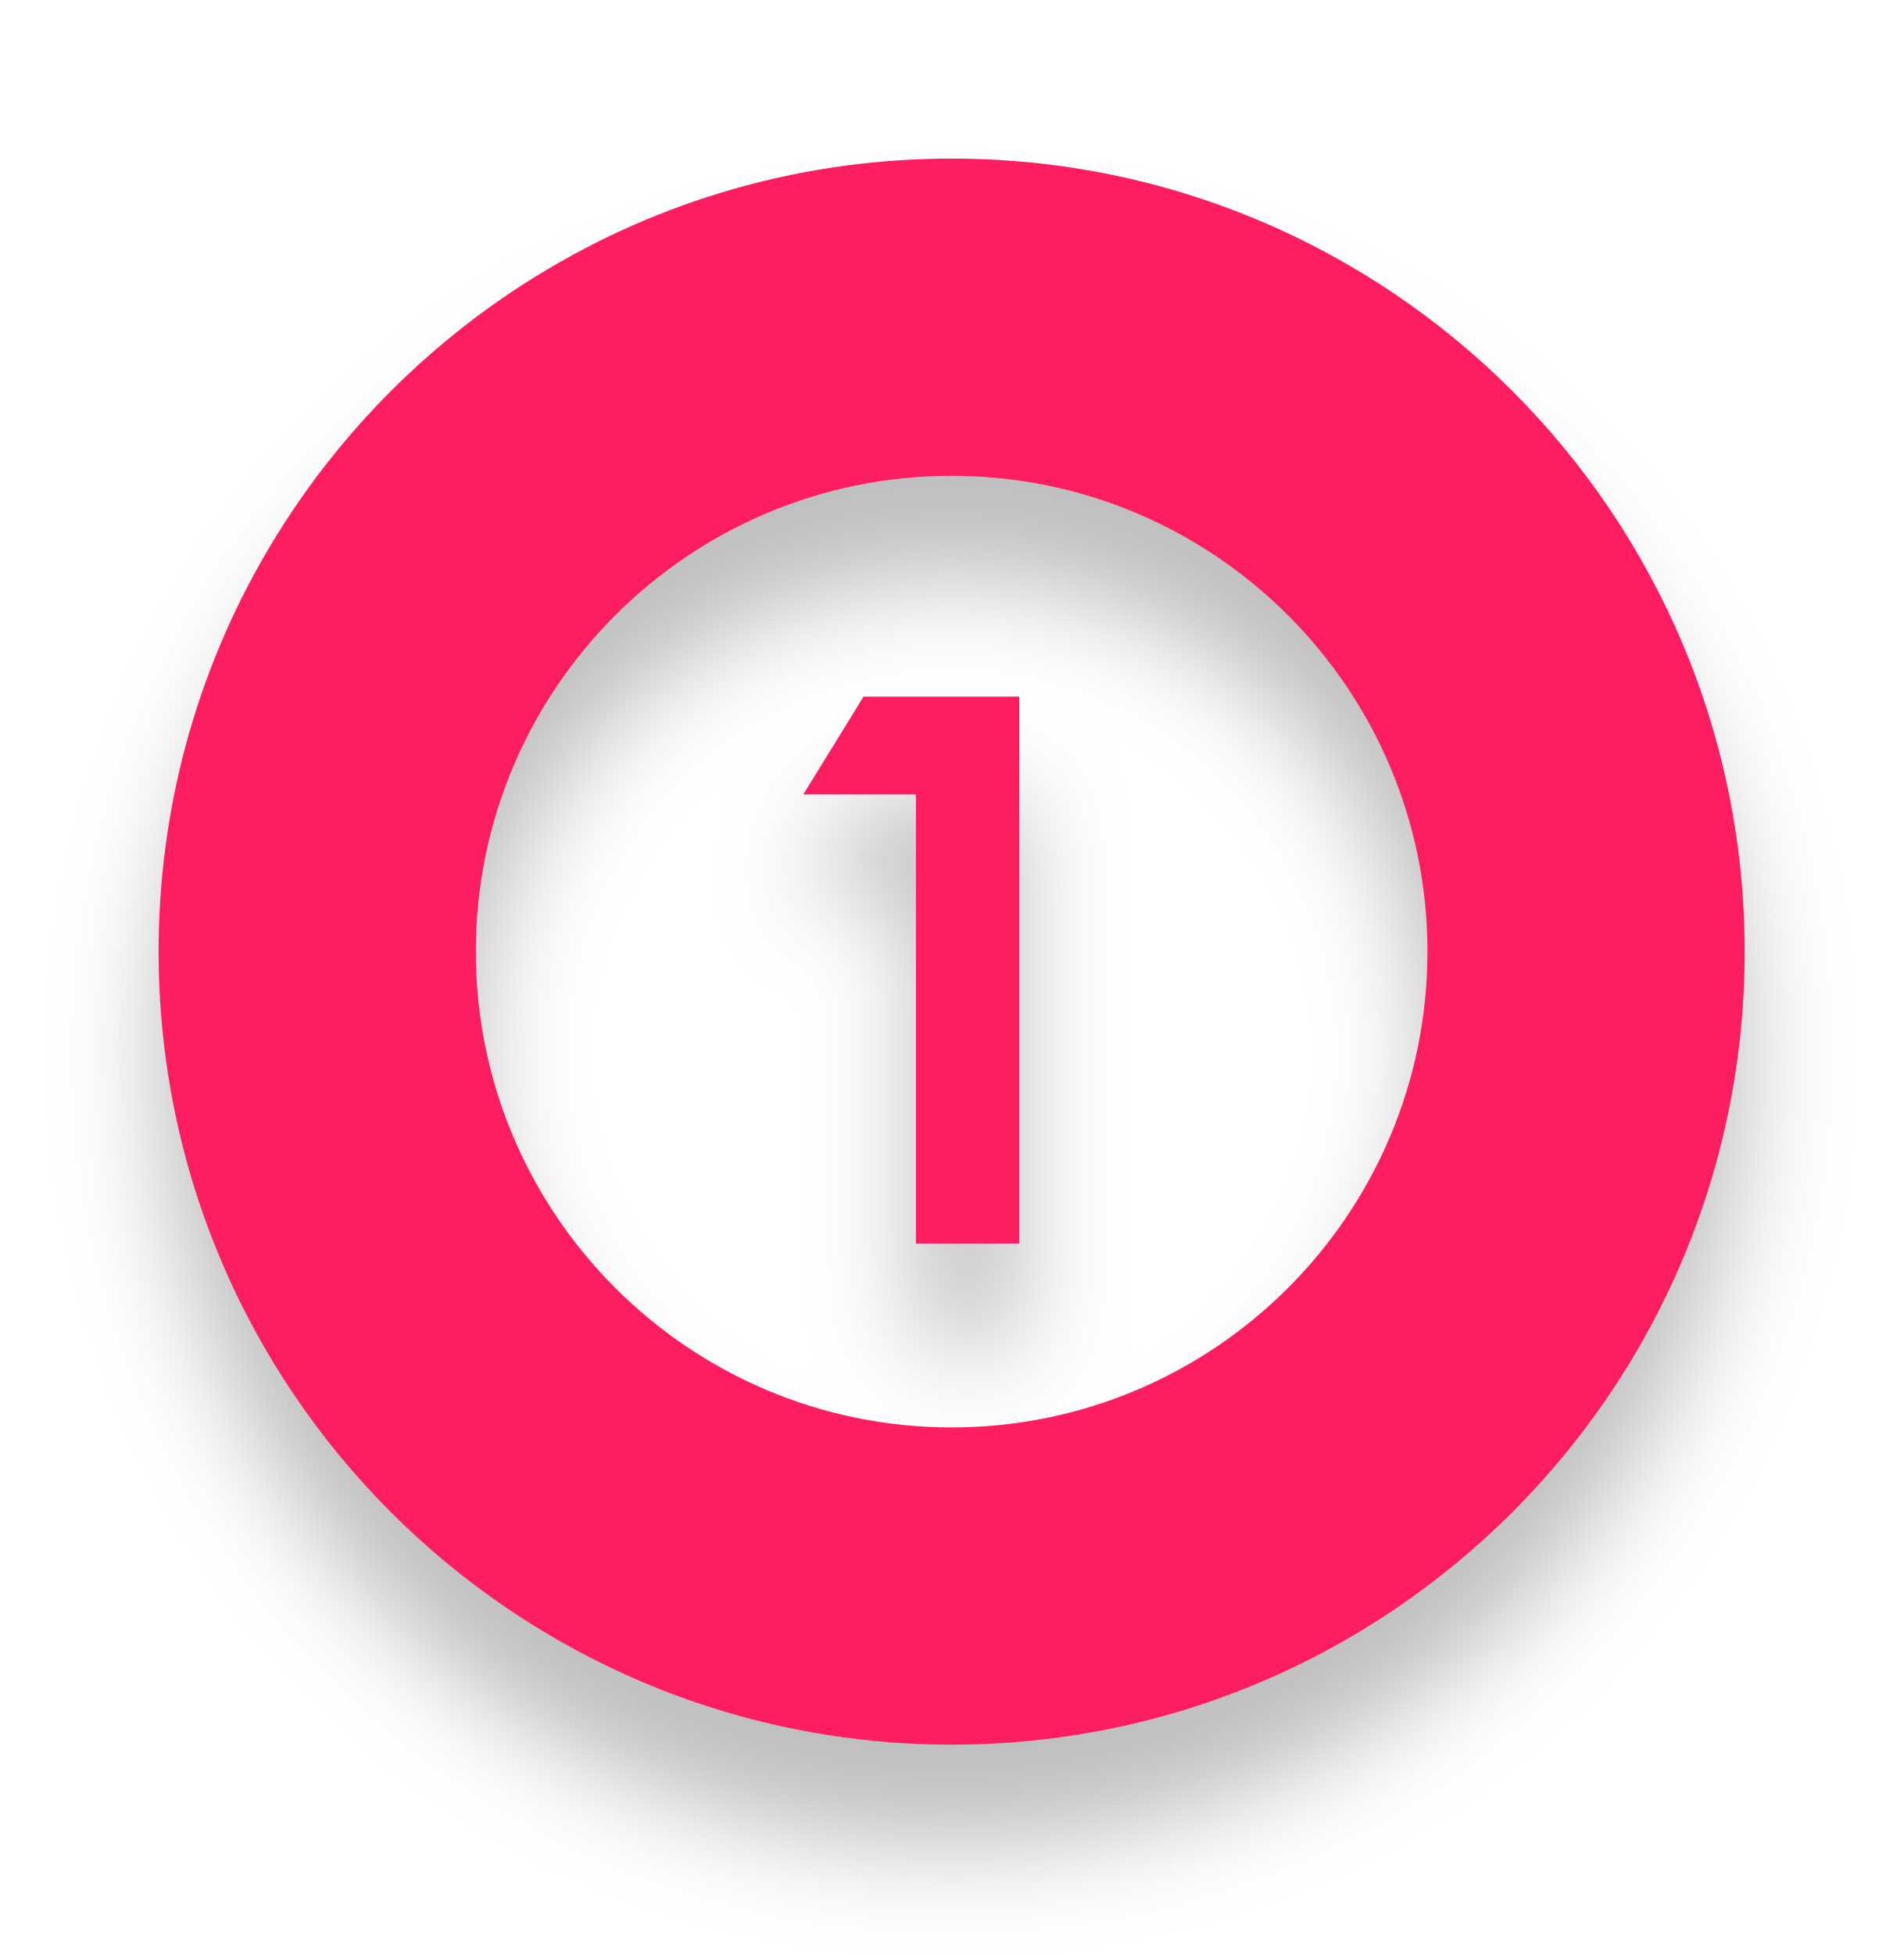
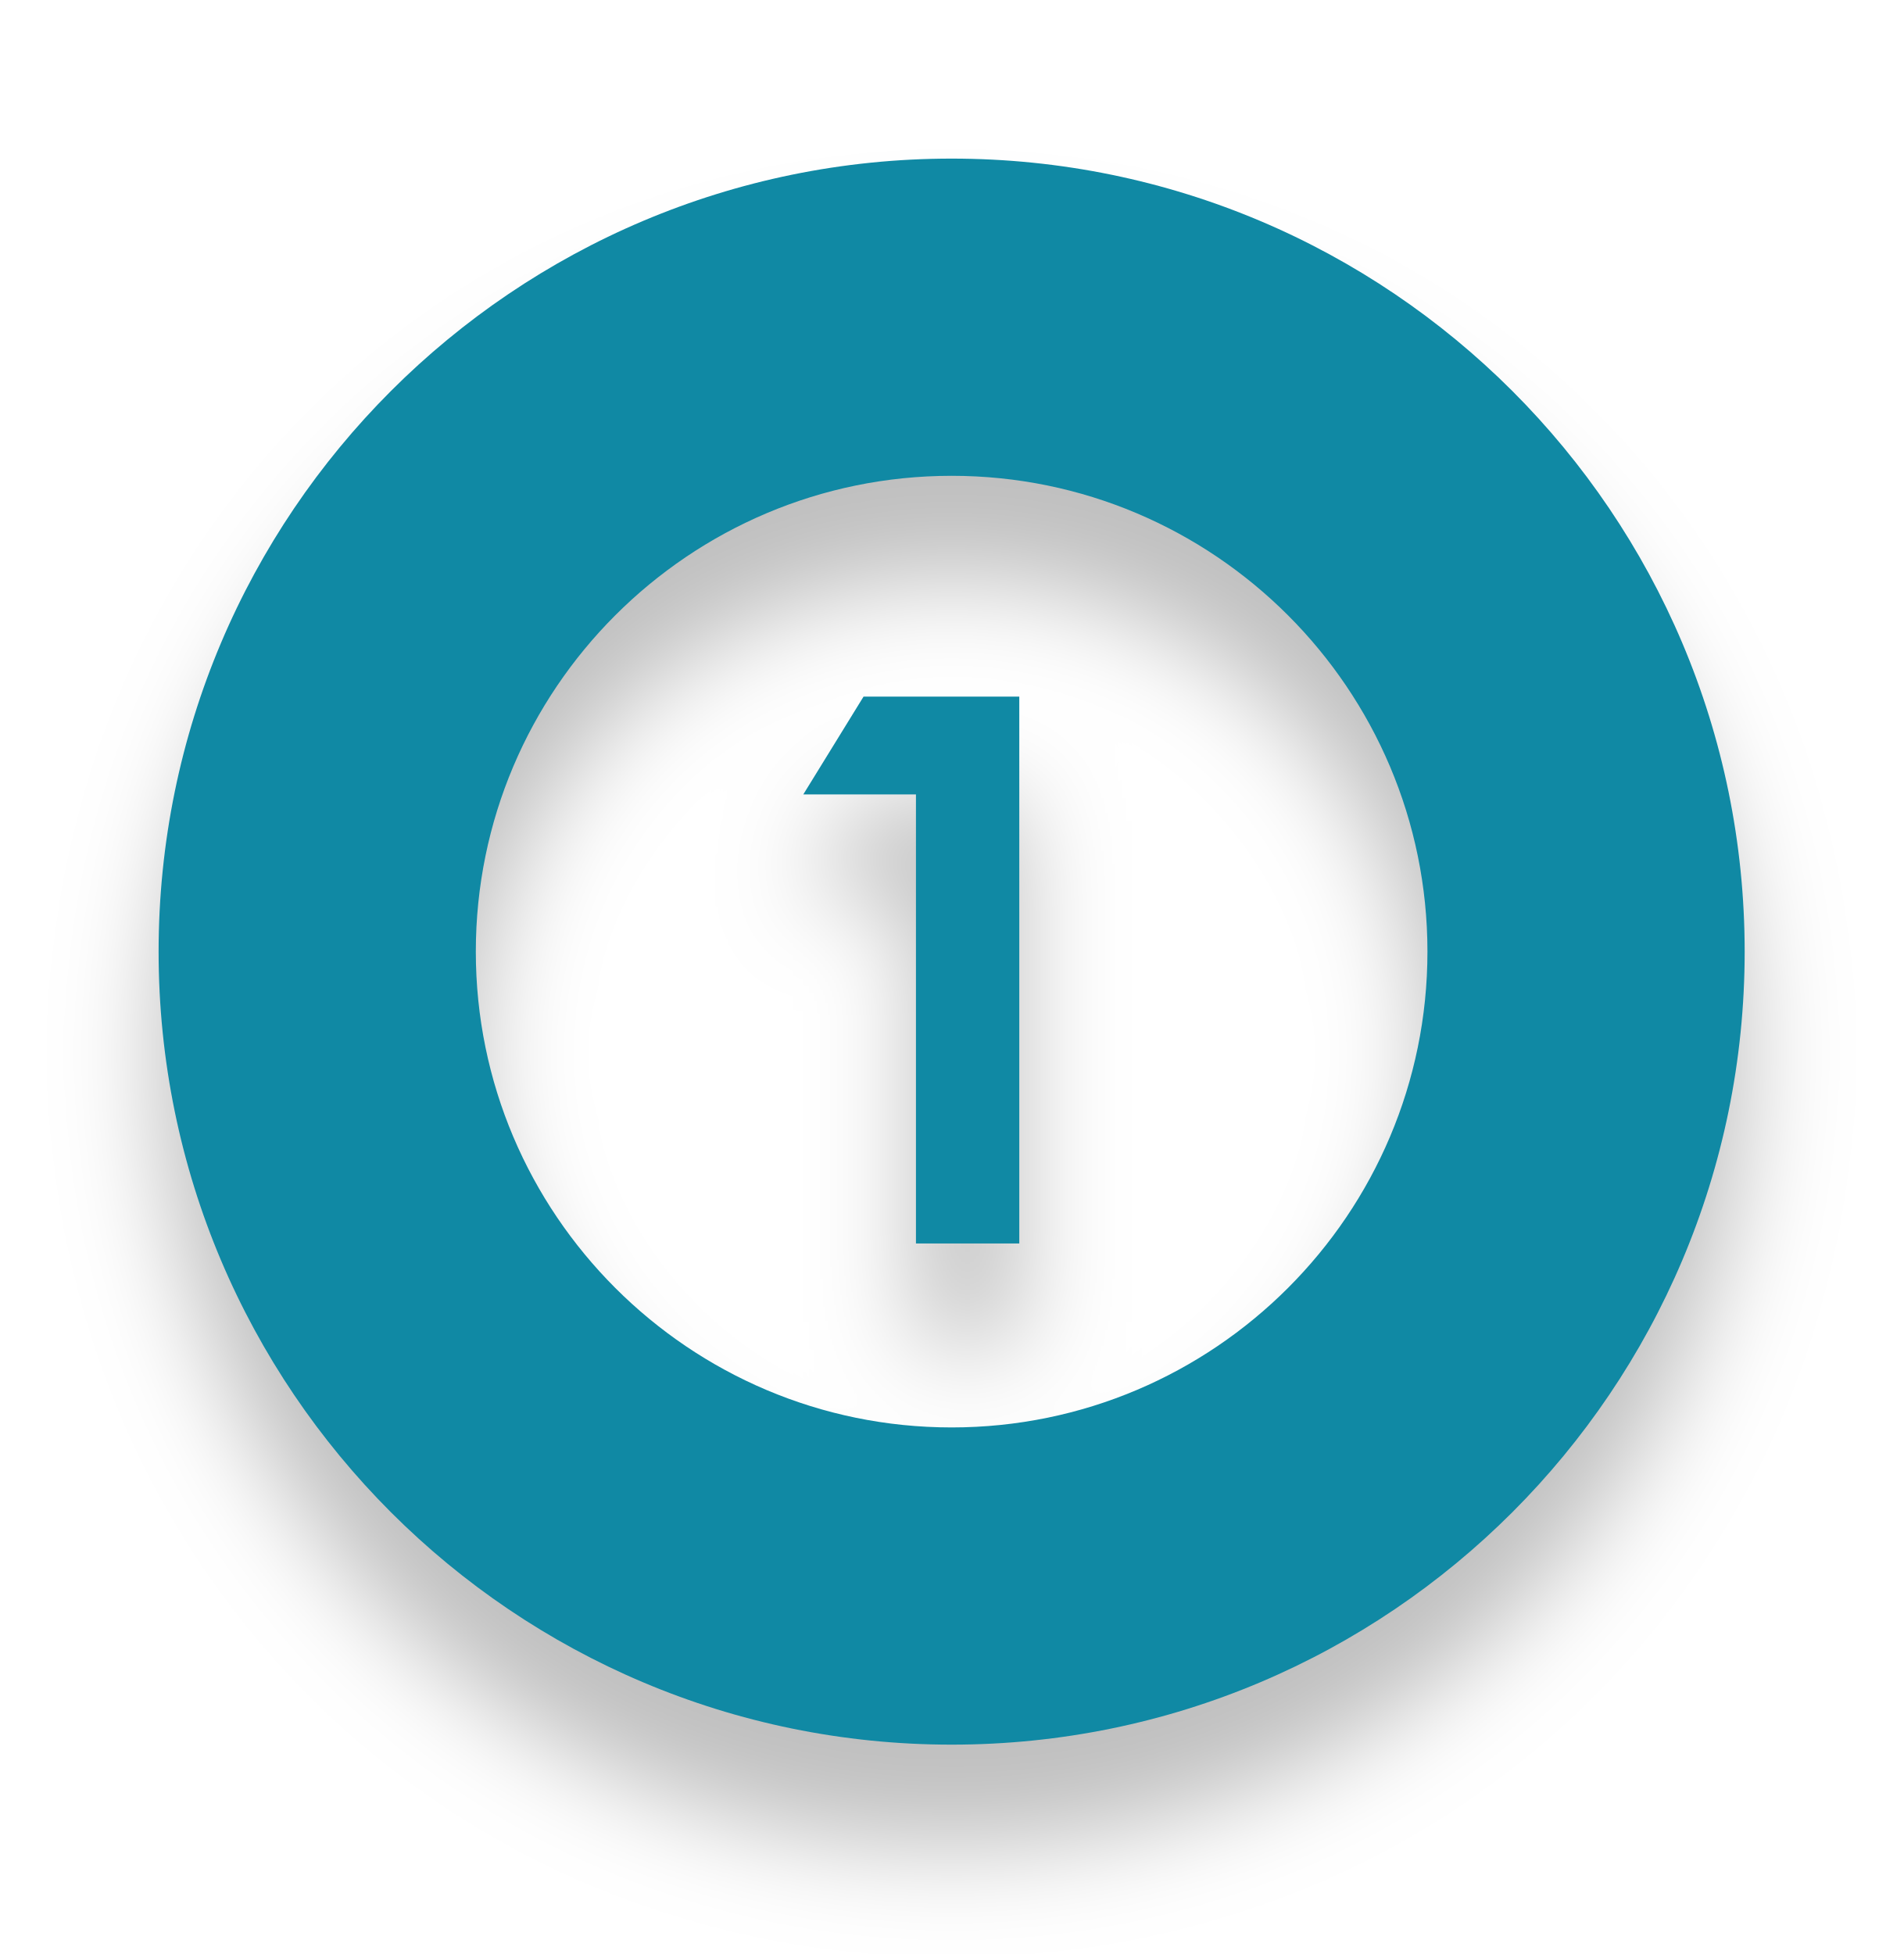
<svg xmlns="http://www.w3.org/2000/svg" width="75" height="77" viewBox="0 0 75 77" fill="none">
  <g filter="url(#filter0_d)">
-     <path d="M6.25 37.5C6.25 20.25 20.25 6.25 37.5 6.25C54.75 6.25 68.75 20.25 68.75 37.5C68.75 54.75 54.75 68.75 37.5 68.75C20.25 68.75 6.25 54.75 6.25 37.5ZM37.5 56.25C47.844 56.25 56.25 47.844 56.25 37.5C56.25 27.156 47.844 18.75 37.5 18.75C27.156 18.75 18.75 27.156 18.75 37.5C18.75 47.844 27.156 56.25 37.5 56.25Z" fill="#FF1D61" />
-     <path d="M34.028 27.452H40.166V49H36.094V31.305H31.655L34.028 27.452Z" fill="#FF1D61" />
+     <path d="M6.25 37.5C6.25 20.25 20.25 6.25 37.5 6.25C54.75 6.25 68.75 20.25 68.75 37.5C68.75 54.75 54.75 68.75 37.5 68.75C20.25 68.75 6.25 54.75 6.25 37.5ZM37.5 56.25C47.844 56.25 56.25 47.844 56.25 37.5C56.25 27.156 47.844 18.75 37.5 18.75C27.156 18.75 18.75 27.156 18.75 37.5C18.75 47.844 27.156 56.25 37.5 56.25Z" fill="#1089A4" />
+     <path d="M34.028 27.452H40.166V49H36.094V31.305H31.655L34.028 27.452Z" fill="#1089A4" />
  </g>
  <defs>
    <filter id="filter0_d" x="-4" y="0" width="83" height="83" filterUnits="userSpaceOnUse" color-interpolation-filters="sRGB">
      <feFlood flood-opacity="0" result="BackgroundImageFix" />
      <feColorMatrix in="SourceAlpha" type="matrix" values="0 0 0 0 0 0 0 0 0 0 0 0 0 0 0 0 0 0 127 0" />
      <feOffset dy="4" />
      <feGaussianBlur stdDeviation="2" />
      <feColorMatrix type="matrix" values="0 0 0 0 0 0 0 0 0 0 0 0 0 0 0 0 0 0 0.25 0" />
      <feBlend mode="normal" in2="BackgroundImageFix" result="effect1_dropShadow" />
      <feBlend mode="normal" in="SourceGraphic" in2="effect1_dropShadow" result="shape" />
    </filter>
  </defs>
</svg>
